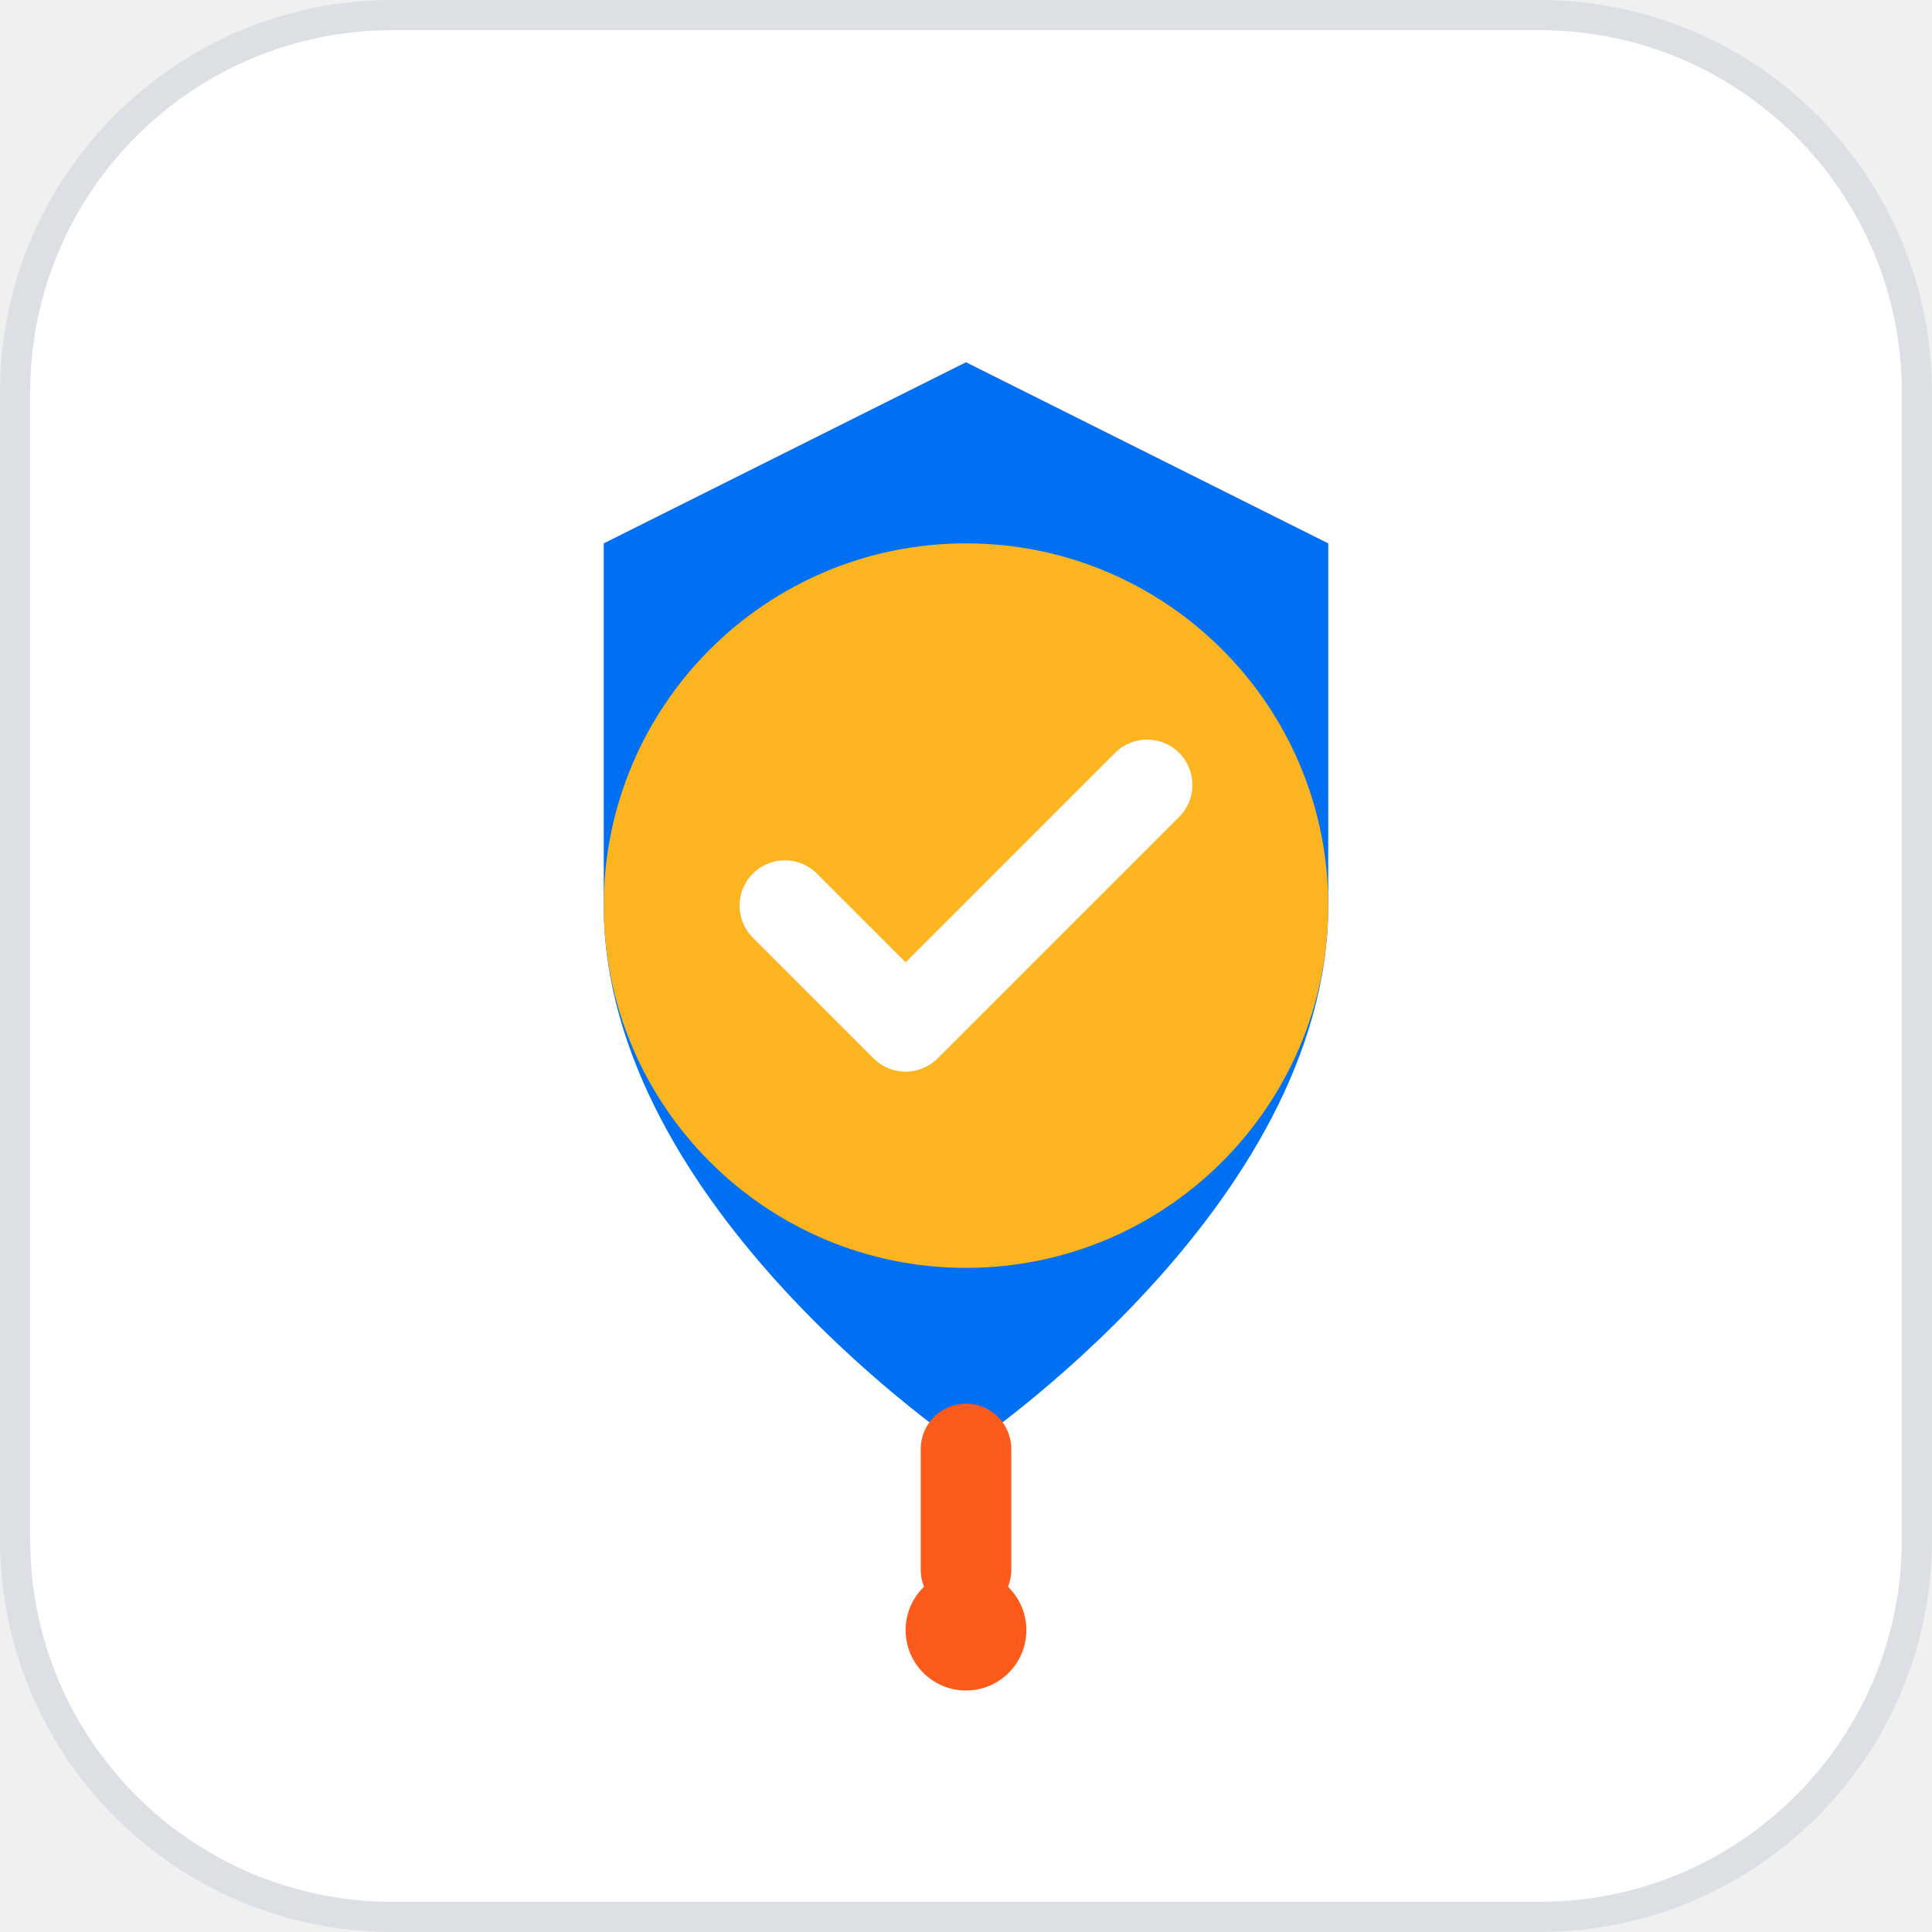
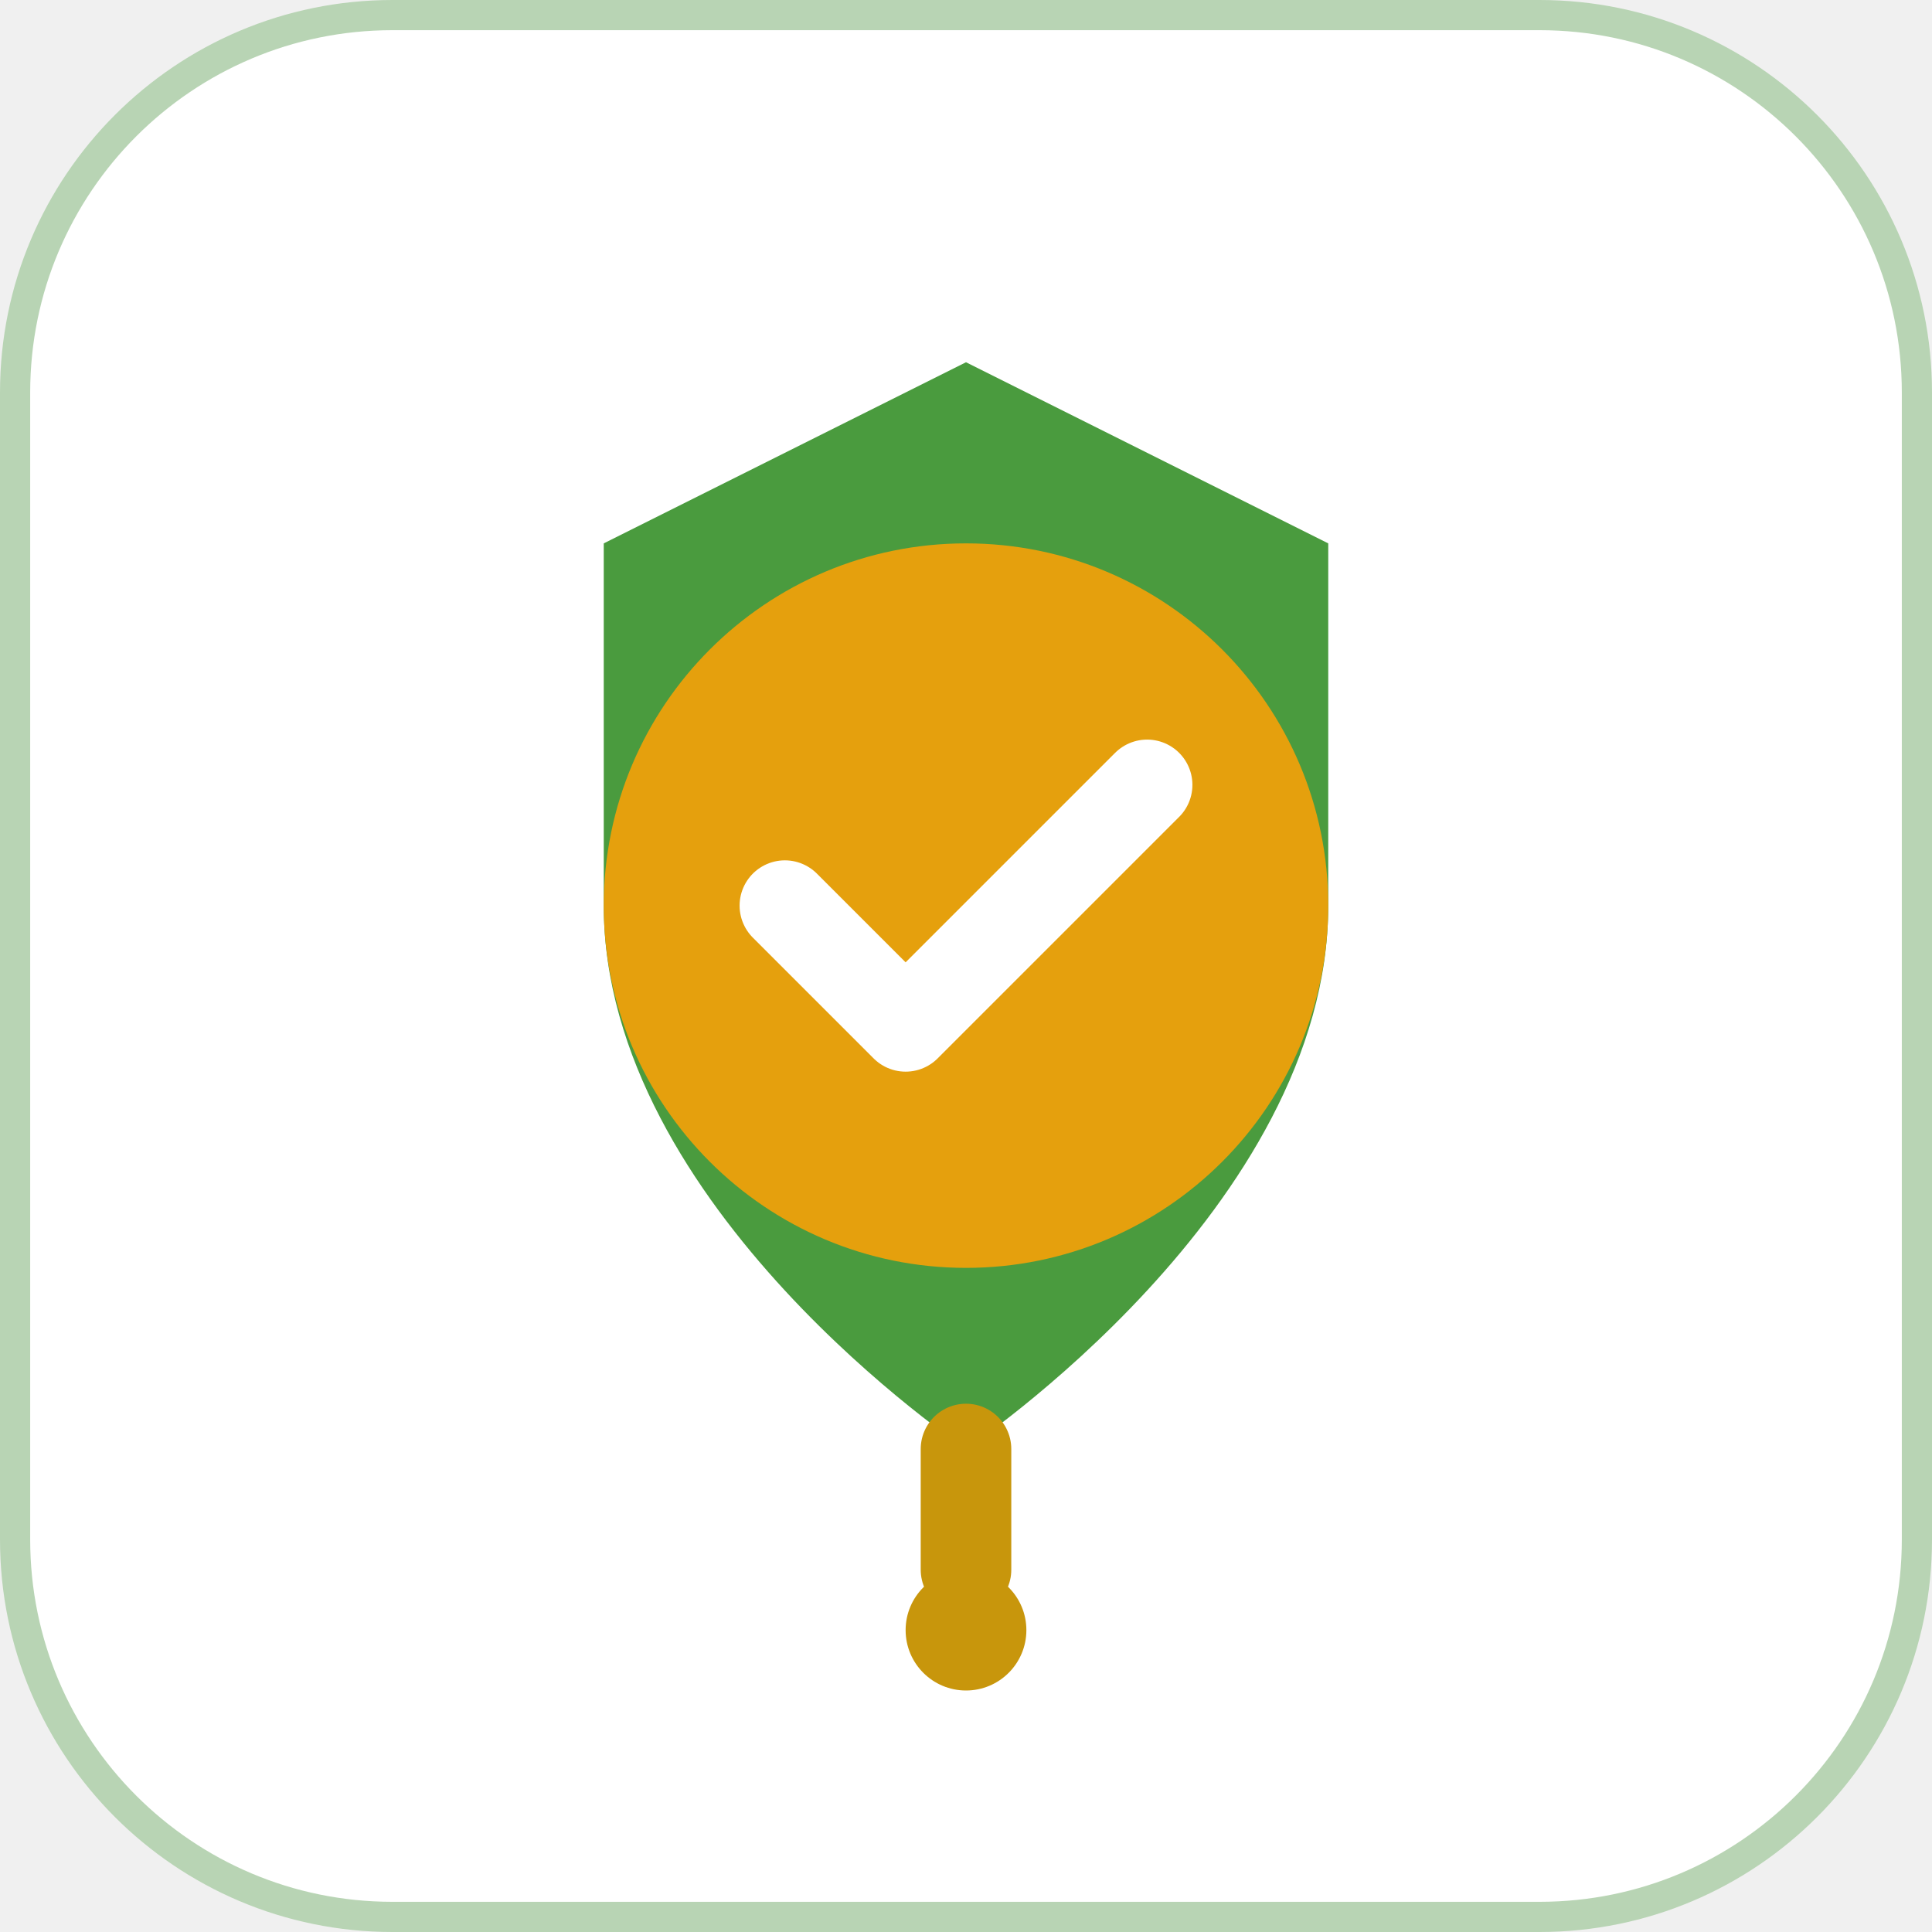
<svg xmlns="http://www.w3.org/2000/svg" width="64" height="64" viewBox="0 0 64 64" fill="none">
  <rect x="0.5" y="0.5" width="63" height="63" rx="12.5" fill="white" />
-   <rect x="0.5" y="0.5" width="63" height="63" rx="12.5" stroke="#DCE0E5" />
-   <path d="M32 12L44 18V30C44 40 32 48 32 48C32 48 20 40 20 30V18L32 12Z" fill="#0070F2" />
-   <circle cx="32" cy="30" r="12" fill="#FDB421" />
+   <rect x="0.5" y="0.5" width="63" height="63" rx="12.5" stroke="#B8D4B4" />
+   <path d="M32 12L44 18V30C44 40 32 48 32 48C32 48 20 40 20 30V18L32 12Z" fill="#4A9B3E" />
+   <circle cx="32" cy="30" r="12" fill="#E5A00D" />
  <path d="M26 30L30 34L38 26" stroke="white" stroke-width="3" stroke-linecap="round" stroke-linejoin="round" />
-   <path d="M32 48V52" stroke="#FC5B1C" stroke-width="3" stroke-linecap="round" />
-   <circle cx="32" cy="54" r="2" fill="#FC5B1C" />
+   <path d="M32 48V52" stroke="#C8960C" stroke-width="3" stroke-linecap="round" />
+   <circle cx="32" cy="54" r="2" fill="#C8960C" />
</svg>
